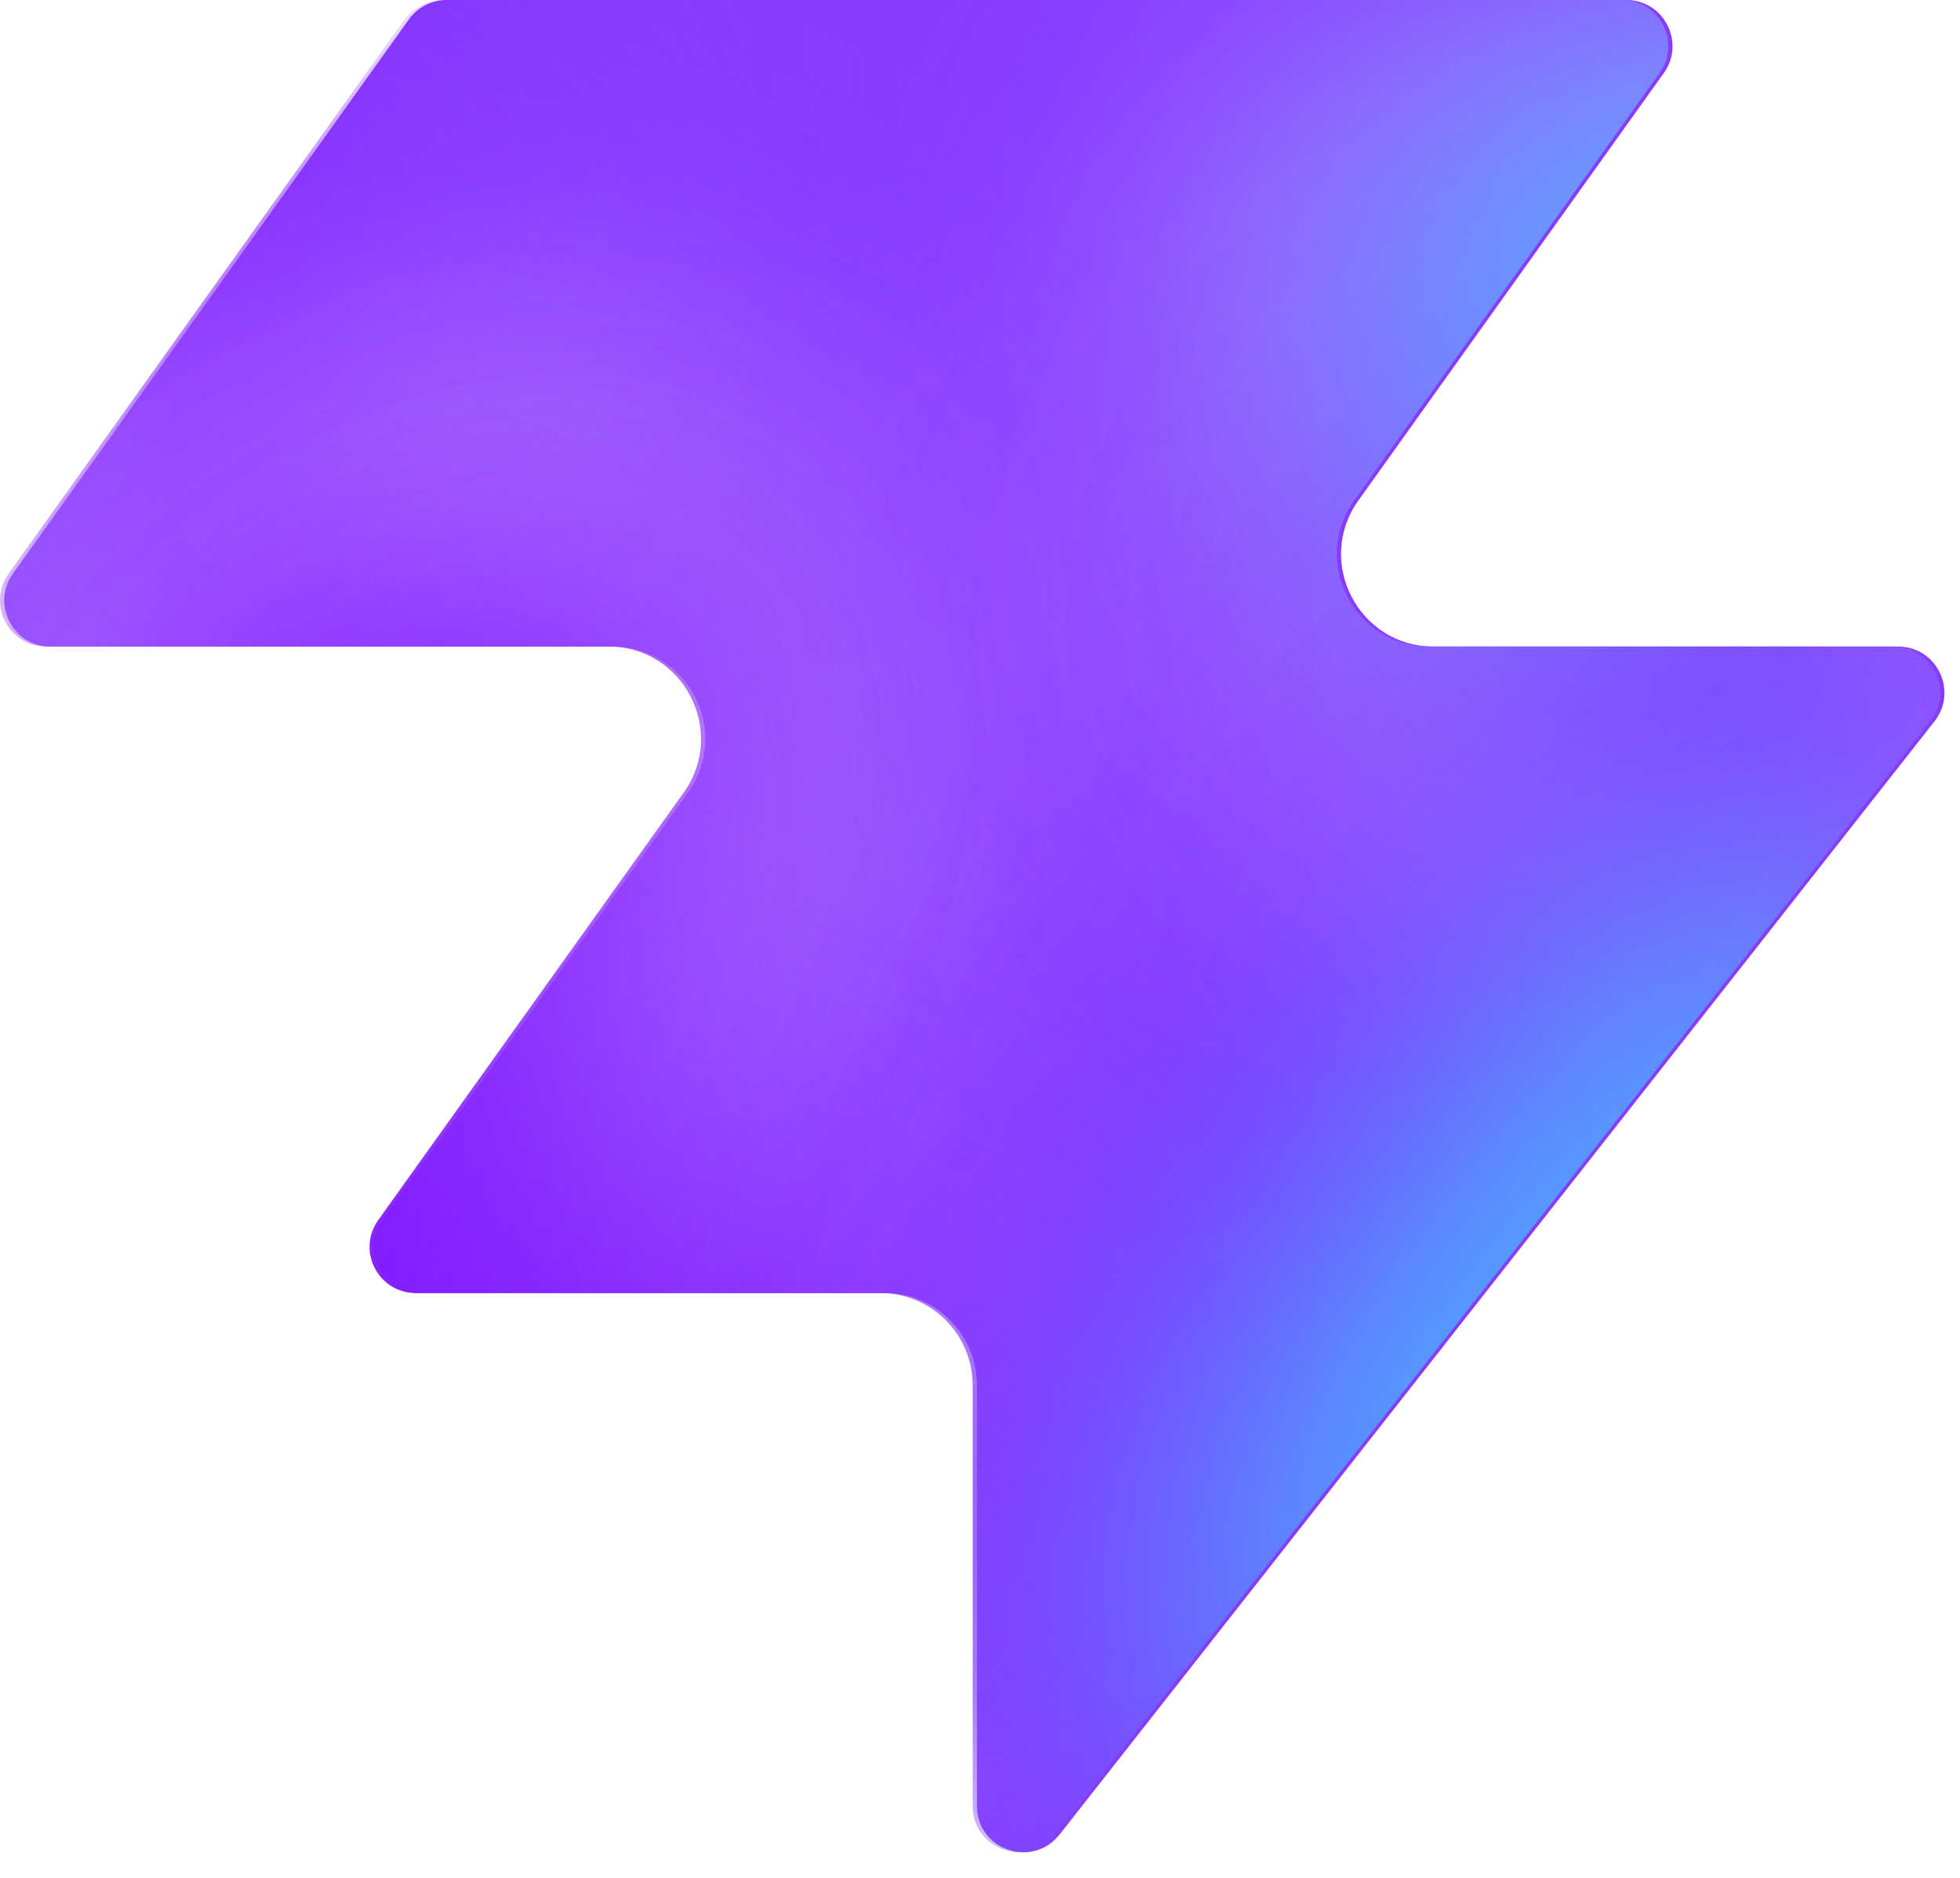
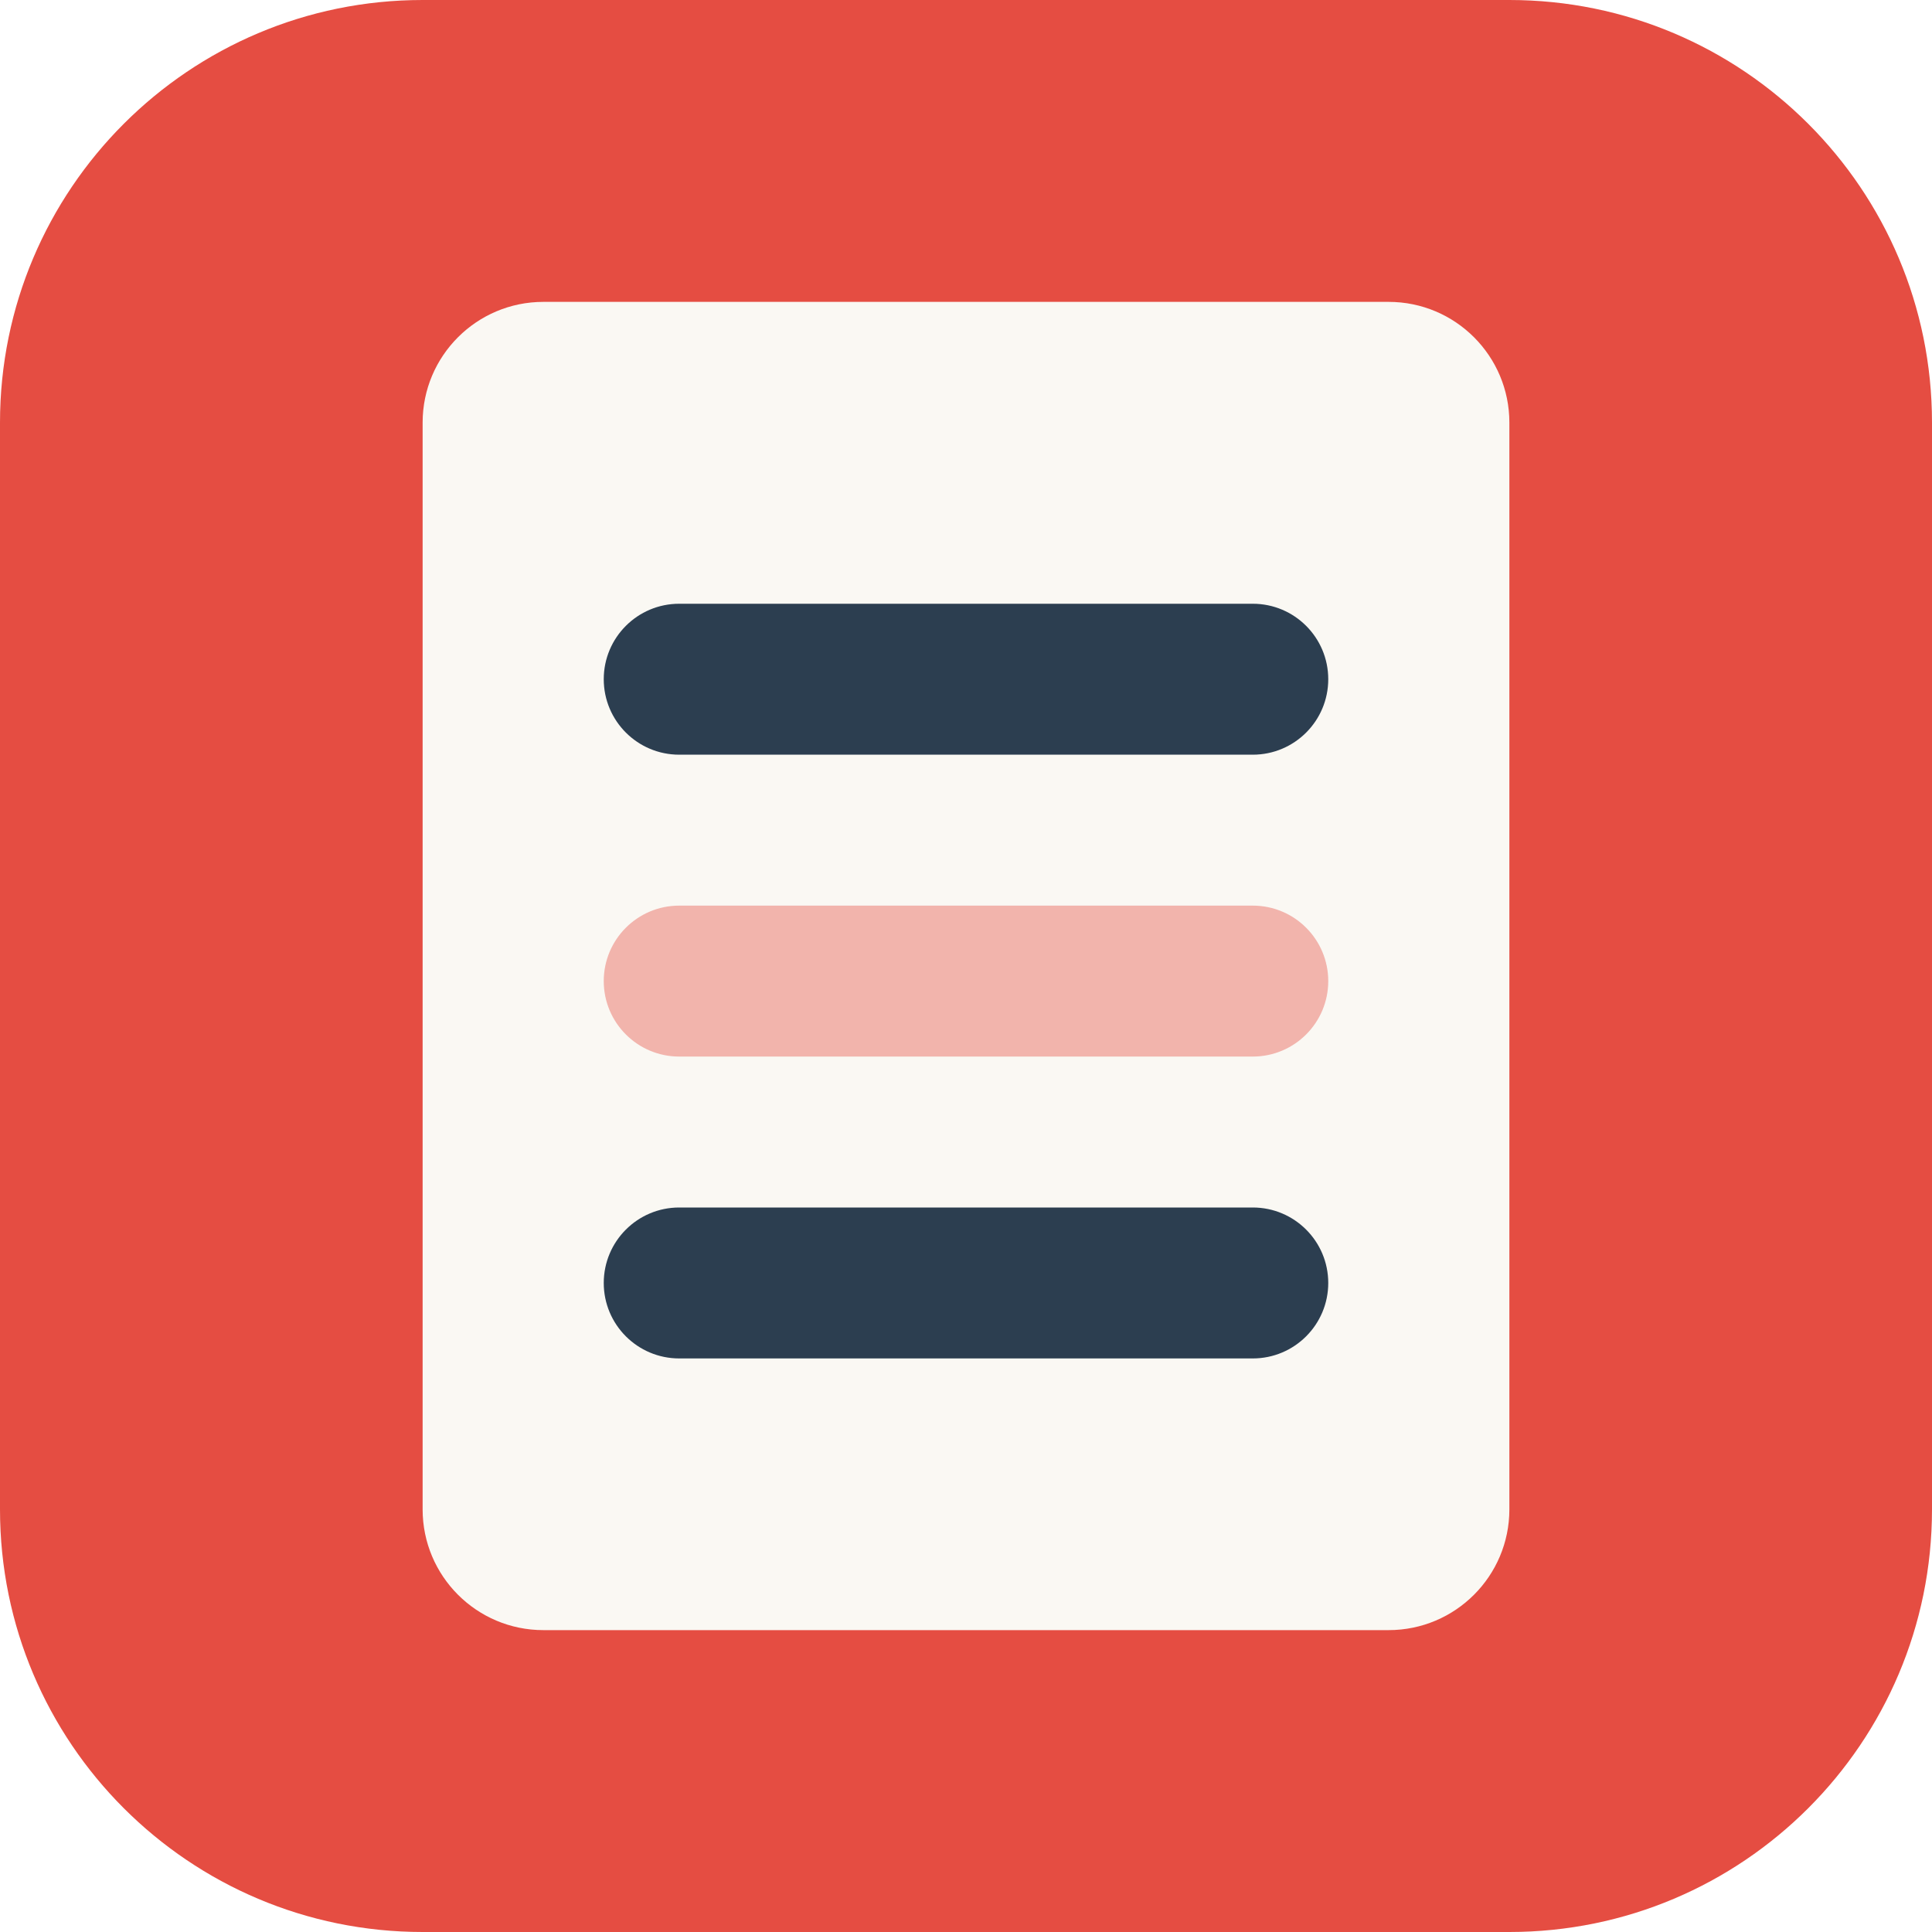
- <svg xmlns="http://www.w3.org/2000/svg" width="48" height="46" fill="none" viewBox="0 0 48 46">
-   <path fill="#863bff" d="M25.946 44.938c-.664.845-2.021.375-2.021-.698V33.937a2.26 2.26 0 0 0-2.262-2.262H10.287c-.92 0-1.456-1.04-.92-1.788l7.48-10.471c1.07-1.497 0-3.578-1.842-3.578H1.237c-.92 0-1.456-1.04-.92-1.788L10.013.474c.214-.297.556-.474.92-.474h28.894c.92 0 1.456 1.04.92 1.788l-7.48 10.471c-1.07 1.498 0 3.579 1.842 3.579h11.377c.943 0 1.473 1.088.89 1.83L25.947 44.94z" style="fill:#863bff;fill:color(display-p3 .525 .23 1);fill-opacity:1" />
-   <mask id="a" width="48" height="46" x="0" y="0" maskUnits="userSpaceOnUse" style="mask-type:alpha">
-     <path fill="#000" d="M25.842 44.938c-.664.844-2.021.375-2.021-.698V33.937a2.26 2.26 0 0 0-2.262-2.262H10.183c-.92 0-1.456-1.04-.92-1.788l7.48-10.471c1.07-1.498 0-3.579-1.842-3.579H1.133c-.92 0-1.456-1.04-.92-1.787L9.91.473c.214-.297.556-.474.92-.474h28.894c.92 0 1.456 1.04.92 1.788l-7.48 10.471c-1.07 1.498 0 3.578 1.842 3.578h11.377c.943 0 1.473 1.088.89 1.832L25.843 44.94z" style="fill:#000;fill-opacity:1" />
-   </mask>
-   <g mask="url(#a)">
-     <g filter="url(#b)">
-       <ellipse cx="5.508" cy="14.704" fill="#ede6ff" rx="5.508" ry="14.704" style="fill:#ede6ff;fill:color(display-p3 .927 .903 1);fill-opacity:1" transform="matrix(.00324 1 1 -.00324 -4.47 31.516)" />
-     </g>
-     <g filter="url(#c)">
-       <ellipse cx="10.399" cy="29.851" fill="#ede6ff" rx="10.399" ry="29.851" style="fill:#ede6ff;fill:color(display-p3 .927 .903 1);fill-opacity:1" transform="matrix(.00324 1 1 -.00324 -39.328 7.883)" />
-     </g>
-     <g filter="url(#d)">
-       <ellipse cx="5.508" cy="30.487" fill="#7e14ff" rx="5.508" ry="30.487" style="fill:#7e14ff;fill:color(display-p3 .492 .077 1);fill-opacity:1" transform="rotate(89.814 -25.913 -14.639)scale(1 -1)" />
-     </g>
-     <g filter="url(#e)">
-       <ellipse cx="5.508" cy="30.599" fill="#7e14ff" rx="5.508" ry="30.599" style="fill:#7e14ff;fill:color(display-p3 .492 .077 1);fill-opacity:1" transform="rotate(89.814 -32.644 -3.334)scale(1 -1)" />
-     </g>
-     <g filter="url(#f)">
-       <ellipse cx="5.508" cy="30.599" fill="#7e14ff" rx="5.508" ry="30.599" style="fill:#7e14ff;fill:color(display-p3 .492 .077 1);fill-opacity:1" transform="matrix(.00324 1 1 -.00324 -34.34 30.47)" />
-     </g>
-     <g filter="url(#g)">
-       <ellipse cx="14.072" cy="22.078" fill="#ede6ff" rx="14.072" ry="22.078" style="fill:#ede6ff;fill:color(display-p3 .927 .903 1);fill-opacity:1" transform="rotate(93.35 24.506 48.493)scale(-1 1)" />
-     </g>
-     <g filter="url(#h)">
-       <ellipse cx="3.47" cy="21.501" fill="#7e14ff" rx="3.47" ry="21.501" style="fill:#7e14ff;fill:color(display-p3 .492 .077 1);fill-opacity:1" transform="rotate(89.009 28.708 47.59)scale(-1 1)" />
-     </g>
-     <g filter="url(#i)">
-       <ellipse cx="3.47" cy="21.501" fill="#7e14ff" rx="3.47" ry="21.501" style="fill:#7e14ff;fill:color(display-p3 .492 .077 1);fill-opacity:1" transform="rotate(89.009 28.708 47.59)scale(-1 1)" />
-     </g>
-     <g filter="url(#j)">
-       <ellipse cx=".387" cy="8.972" fill="#7e14ff" rx="4.407" ry="29.108" style="fill:#7e14ff;fill:color(display-p3 .492 .077 1);fill-opacity:1" transform="rotate(39.51 .387 8.972)" />
-     </g>
-     <g filter="url(#k)">
-       <ellipse cx="47.523" cy="-6.092" fill="#7e14ff" rx="4.407" ry="29.108" style="fill:#7e14ff;fill:color(display-p3 .492 .077 1);fill-opacity:1" transform="rotate(37.892 47.523 -6.092)" />
-     </g>
-     <g filter="url(#l)">
-       <ellipse cx="41.412" cy="6.333" fill="#47bfff" rx="5.971" ry="9.665" style="fill:#47bfff;fill:color(display-p3 .28 .748 1);fill-opacity:1" transform="rotate(37.892 41.412 6.333)" />
-     </g>
-     <g filter="url(#m)">
-       <ellipse cx="-1.879" cy="38.332" fill="#7e14ff" rx="4.407" ry="29.108" style="fill:#7e14ff;fill:color(display-p3 .492 .077 1);fill-opacity:1" transform="rotate(37.892 -1.88 38.332)" />
-     </g>
-     <g filter="url(#n)">
-       <ellipse cx="-1.879" cy="38.332" fill="#7e14ff" rx="4.407" ry="29.108" style="fill:#7e14ff;fill:color(display-p3 .492 .077 1);fill-opacity:1" transform="rotate(37.892 -1.88 38.332)" />
-     </g>
-     <g filter="url(#o)">
-       <ellipse cx="35.651" cy="29.907" fill="#7e14ff" rx="4.407" ry="29.108" style="fill:#7e14ff;fill:color(display-p3 .492 .077 1);fill-opacity:1" transform="rotate(37.892 35.651 29.907)" />
-     </g>
-     <g filter="url(#p)">
-       <ellipse cx="38.418" cy="32.4" fill="#47bfff" rx="5.971" ry="15.297" style="fill:#47bfff;fill:color(display-p3 .28 .748 1);fill-opacity:1" transform="rotate(37.892 38.418 32.4)" />
-     </g>
-   </g>
-   <defs>
-     <filter id="b" width="60.045" height="41.654" x="-19.77" y="16.149" color-interpolation-filters="sRGB" filterUnits="userSpaceOnUse">
-       <feFlood flood-opacity="0" result="BackgroundImageFix" />
-       <feBlend in="SourceGraphic" in2="BackgroundImageFix" result="shape" />
-       <feGaussianBlur result="effect1_foregroundBlur_2002_17158" stdDeviation="7.659" />
-     </filter>
-     <filter id="c" width="90.34" height="51.437" x="-54.613" y="-7.533" color-interpolation-filters="sRGB" filterUnits="userSpaceOnUse">
-       <feFlood flood-opacity="0" result="BackgroundImageFix" />
-       <feBlend in="SourceGraphic" in2="BackgroundImageFix" result="shape" />
-       <feGaussianBlur result="effect1_foregroundBlur_2002_17158" stdDeviation="7.659" />
-     </filter>
-     <filter id="d" width="79.355" height="29.4" x="-49.64" y="2.03" color-interpolation-filters="sRGB" filterUnits="userSpaceOnUse">
-       <feFlood flood-opacity="0" result="BackgroundImageFix" />
-       <feBlend in="SourceGraphic" in2="BackgroundImageFix" result="shape" />
-       <feGaussianBlur result="effect1_foregroundBlur_2002_17158" stdDeviation="4.596" />
-     </filter>
-     <filter id="e" width="79.579" height="29.4" x="-45.045" y="20.029" color-interpolation-filters="sRGB" filterUnits="userSpaceOnUse">
-       <feFlood flood-opacity="0" result="BackgroundImageFix" />
-       <feBlend in="SourceGraphic" in2="BackgroundImageFix" result="shape" />
-       <feGaussianBlur result="effect1_foregroundBlur_2002_17158" stdDeviation="4.596" />
-     </filter>
-     <filter id="f" width="79.579" height="29.4" x="-43.513" y="21.178" color-interpolation-filters="sRGB" filterUnits="userSpaceOnUse">
-       <feFlood flood-opacity="0" result="BackgroundImageFix" />
-       <feBlend in="SourceGraphic" in2="BackgroundImageFix" result="shape" />
-       <feGaussianBlur result="effect1_foregroundBlur_2002_17158" stdDeviation="4.596" />
-     </filter>
-     <filter id="g" width="74.749" height="58.852" x="15.756" y="-17.901" color-interpolation-filters="sRGB" filterUnits="userSpaceOnUse">
-       <feFlood flood-opacity="0" result="BackgroundImageFix" />
-       <feBlend in="SourceGraphic" in2="BackgroundImageFix" result="shape" />
-       <feGaussianBlur result="effect1_foregroundBlur_2002_17158" stdDeviation="7.659" />
-     </filter>
-     <filter id="h" width="61.377" height="25.362" x="23.548" y="2.284" color-interpolation-filters="sRGB" filterUnits="userSpaceOnUse">
-       <feFlood flood-opacity="0" result="BackgroundImageFix" />
-       <feBlend in="SourceGraphic" in2="BackgroundImageFix" result="shape" />
-       <feGaussianBlur result="effect1_foregroundBlur_2002_17158" stdDeviation="4.596" />
-     </filter>
-     <filter id="i" width="61.377" height="25.362" x="23.548" y="2.284" color-interpolation-filters="sRGB" filterUnits="userSpaceOnUse">
-       <feFlood flood-opacity="0" result="BackgroundImageFix" />
-       <feBlend in="SourceGraphic" in2="BackgroundImageFix" result="shape" />
-       <feGaussianBlur result="effect1_foregroundBlur_2002_17158" stdDeviation="4.596" />
-     </filter>
-     <filter id="j" width="56.045" height="63.649" x="-27.636" y="-22.853" color-interpolation-filters="sRGB" filterUnits="userSpaceOnUse">
-       <feFlood flood-opacity="0" result="BackgroundImageFix" />
-       <feBlend in="SourceGraphic" in2="BackgroundImageFix" result="shape" />
-       <feGaussianBlur result="effect1_foregroundBlur_2002_17158" stdDeviation="4.596" />
-     </filter>
-     <filter id="k" width="54.814" height="64.646" x="20.116" y="-38.415" color-interpolation-filters="sRGB" filterUnits="userSpaceOnUse">
-       <feFlood flood-opacity="0" result="BackgroundImageFix" />
-       <feBlend in="SourceGraphic" in2="BackgroundImageFix" result="shape" />
-       <feGaussianBlur result="effect1_foregroundBlur_2002_17158" stdDeviation="4.596" />
-     </filter>
-     <filter id="l" width="33.541" height="35.313" x="24.641" y="-11.323" color-interpolation-filters="sRGB" filterUnits="userSpaceOnUse">
-       <feFlood flood-opacity="0" result="BackgroundImageFix" />
-       <feBlend in="SourceGraphic" in2="BackgroundImageFix" result="shape" />
-       <feGaussianBlur result="effect1_foregroundBlur_2002_17158" stdDeviation="4.596" />
-     </filter>
-     <filter id="m" width="54.814" height="64.646" x="-29.286" y="6.009" color-interpolation-filters="sRGB" filterUnits="userSpaceOnUse">
-       <feFlood flood-opacity="0" result="BackgroundImageFix" />
-       <feBlend in="SourceGraphic" in2="BackgroundImageFix" result="shape" />
-       <feGaussianBlur result="effect1_foregroundBlur_2002_17158" stdDeviation="4.596" />
-     </filter>
-     <filter id="n" width="54.814" height="64.646" x="-29.286" y="6.009" color-interpolation-filters="sRGB" filterUnits="userSpaceOnUse">
-       <feFlood flood-opacity="0" result="BackgroundImageFix" />
-       <feBlend in="SourceGraphic" in2="BackgroundImageFix" result="shape" />
-       <feGaussianBlur result="effect1_foregroundBlur_2002_17158" stdDeviation="4.596" />
-     </filter>
-     <filter id="o" width="54.814" height="64.646" x="8.244" y="-2.416" color-interpolation-filters="sRGB" filterUnits="userSpaceOnUse">
-       <feFlood flood-opacity="0" result="BackgroundImageFix" />
-       <feBlend in="SourceGraphic" in2="BackgroundImageFix" result="shape" />
-       <feGaussianBlur result="effect1_foregroundBlur_2002_17158" stdDeviation="4.596" />
-     </filter>
-     <filter id="p" width="39.409" height="43.623" x="18.713" y="10.588" color-interpolation-filters="sRGB" filterUnits="userSpaceOnUse">
-       <feFlood flood-opacity="0" result="BackgroundImageFix" />
-       <feBlend in="SourceGraphic" in2="BackgroundImageFix" result="shape" />
-       <feGaussianBlur result="effect1_foregroundBlur_2002_17158" stdDeviation="4.596" />
-     </filter>
-   </defs>
+ <svg xmlns="http://www.w3.org/2000/svg" viewBox="0 0 64 64" width="64" height="64">
+   <rect width="64" height="64" rx="14" fill="#E54D42" />
+   <rect x="14" y="10" width="36" height="44" rx="4" fill="#FAF8F3" />
+   <rect x="20" y="20" width="24" height="5" rx="2.5" fill="#2C3E50" />
+   <rect x="20" y="30" width="24" height="5" rx="2.5" fill="#E54D42" opacity="0.4" />
+   <rect x="20" y="40" width="24" height="5" rx="2.5" fill="#2C3E50" />
</svg>
